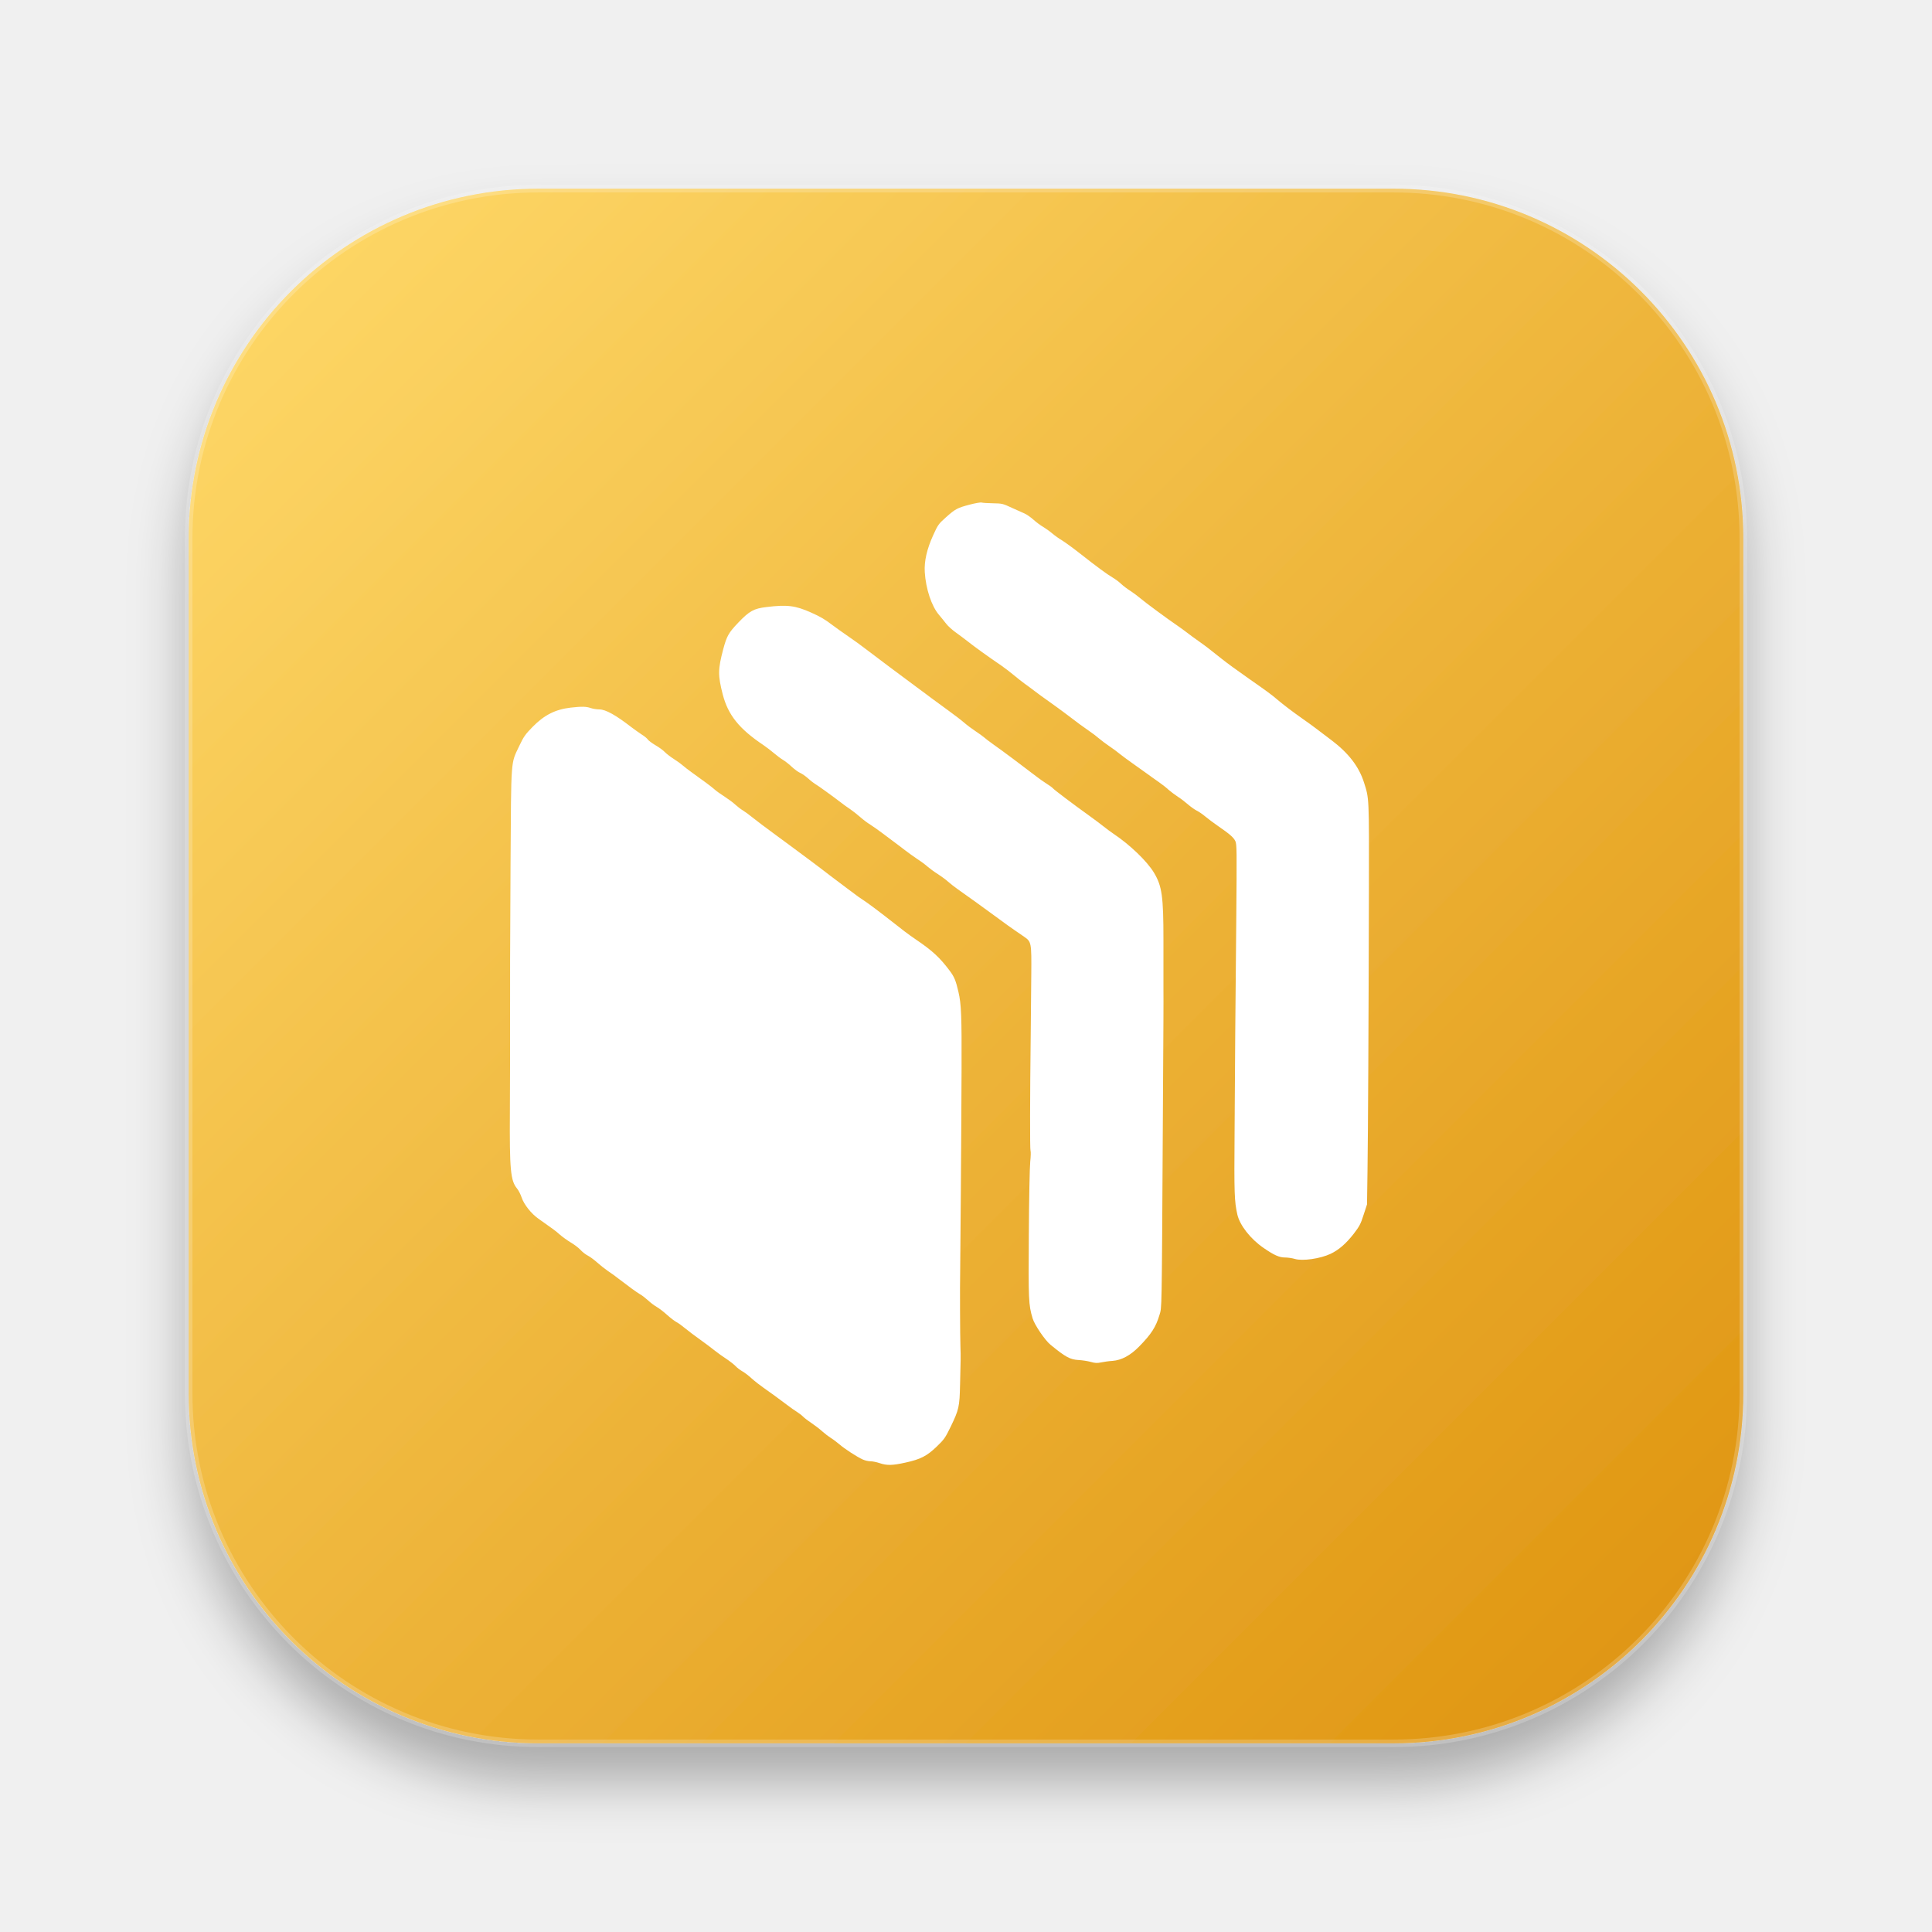
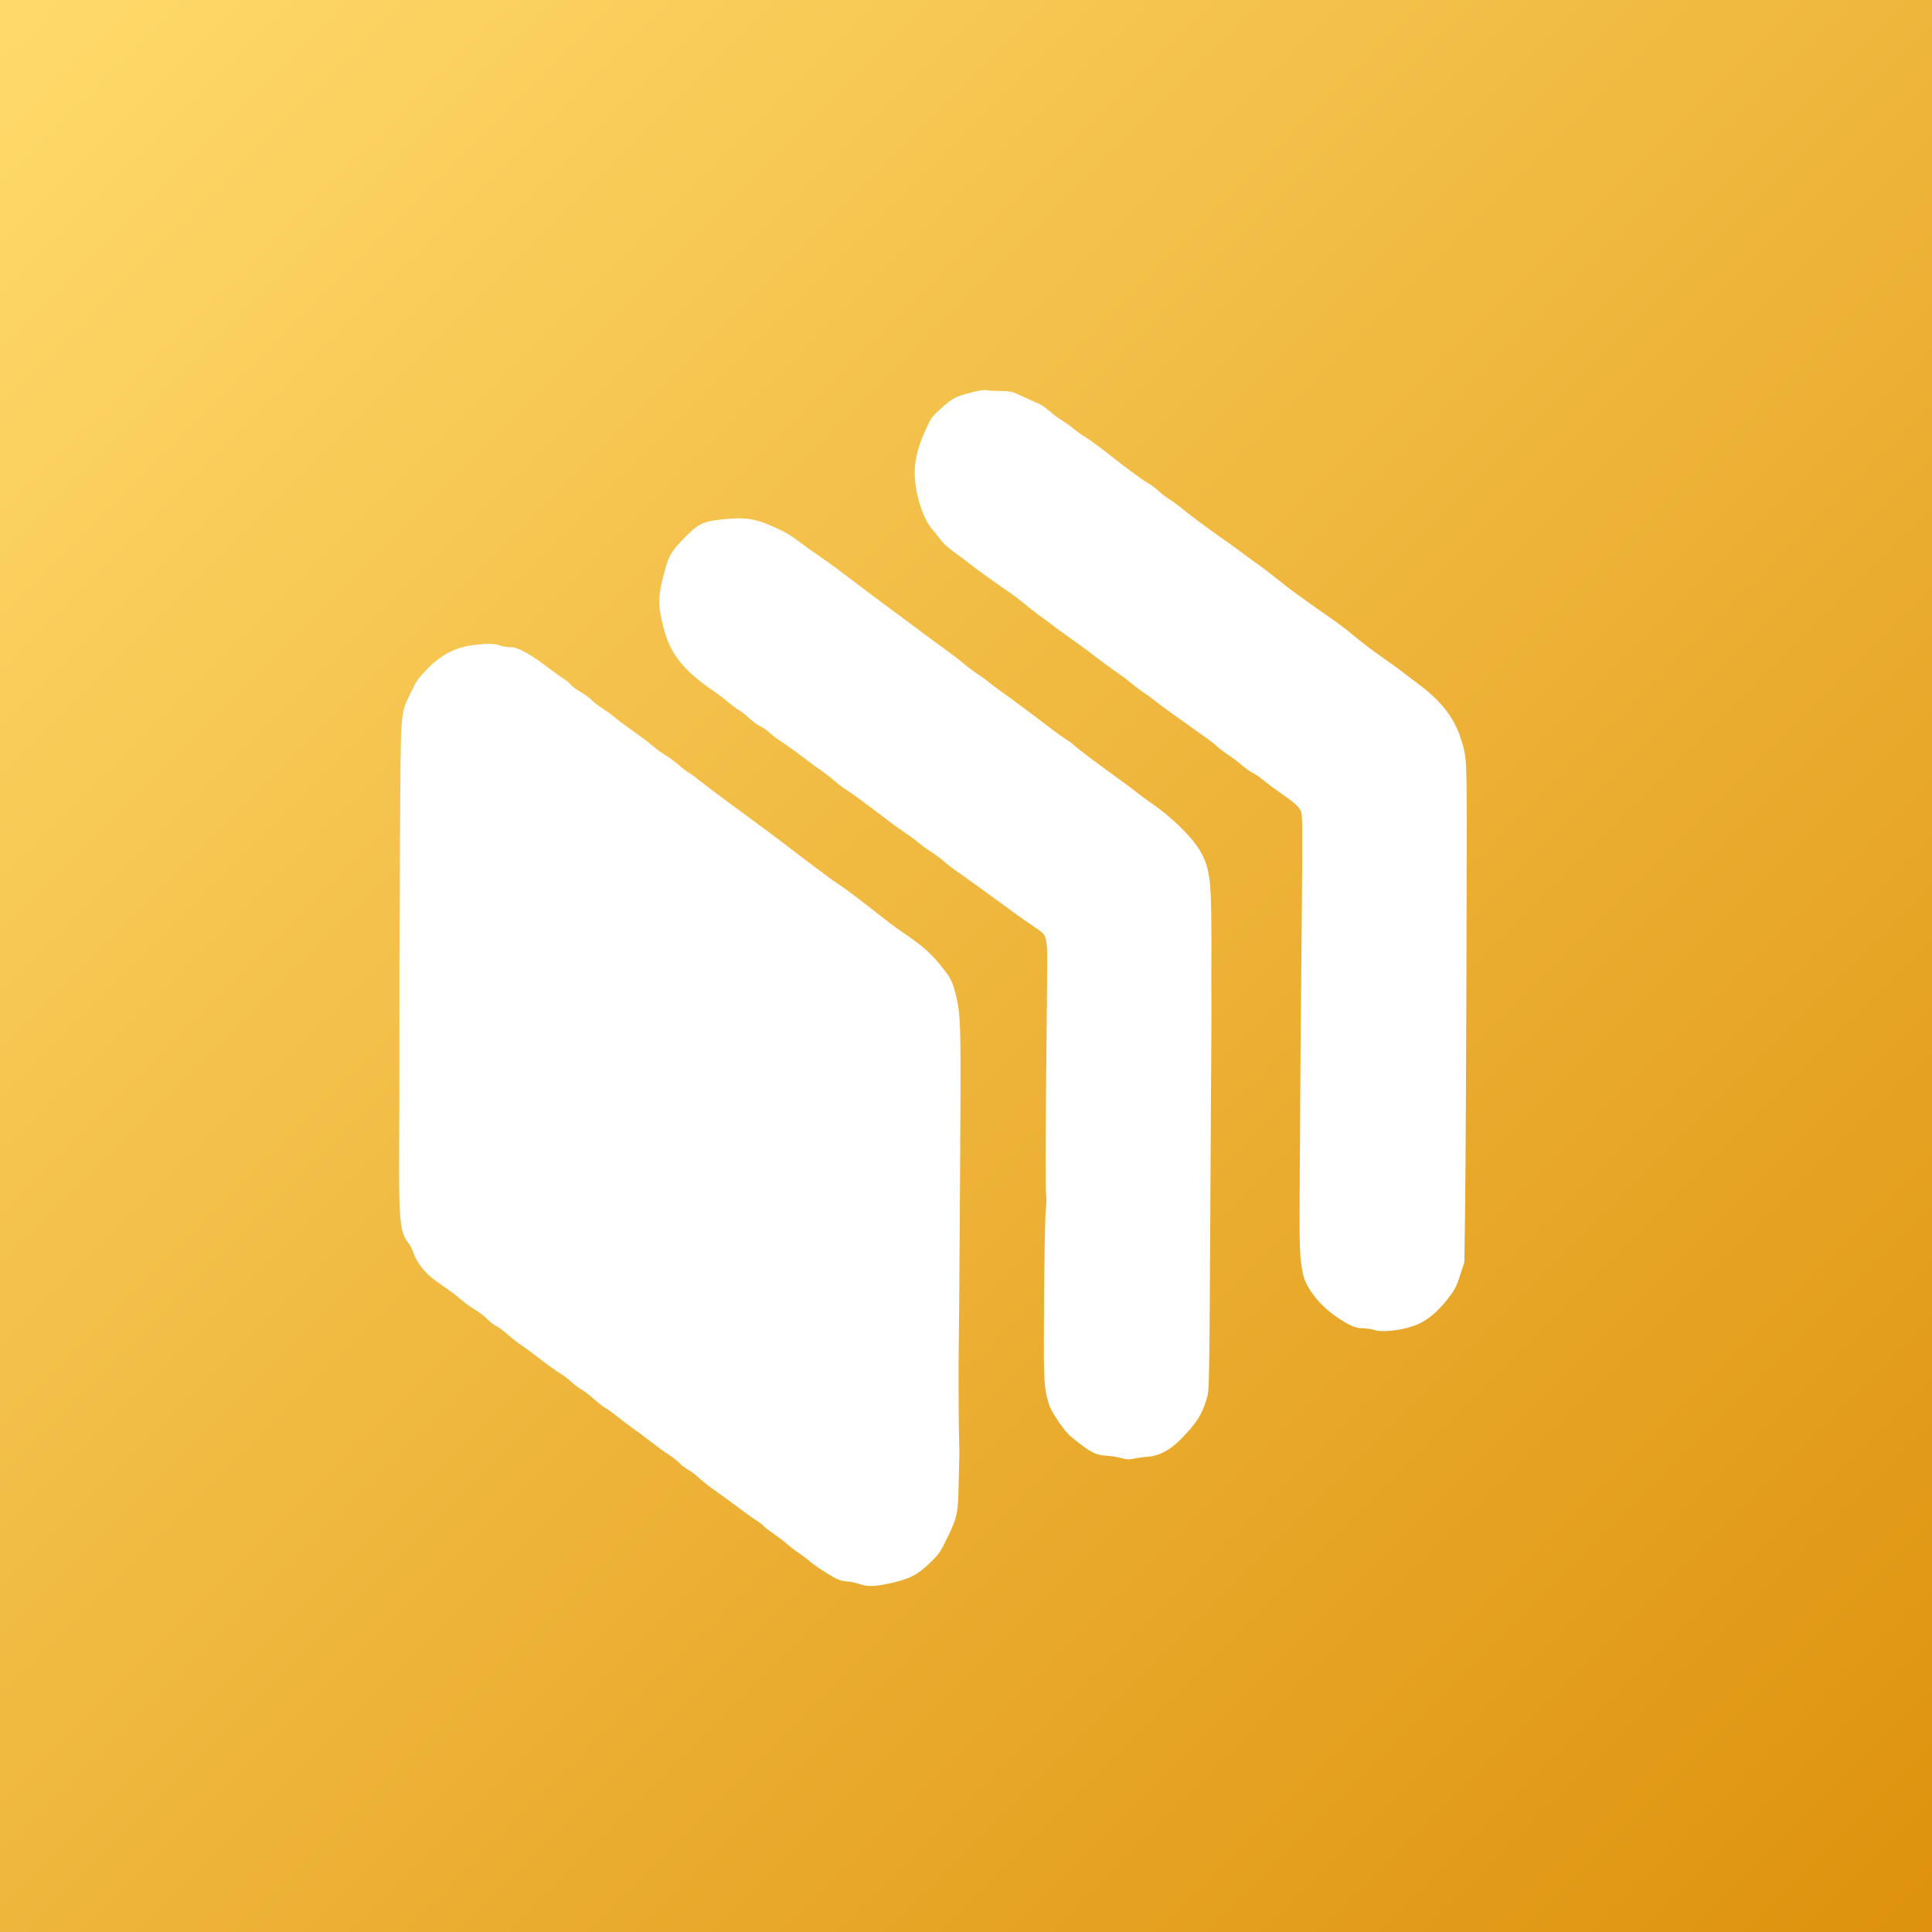
<svg xmlns="http://www.w3.org/2000/svg" width="1024" height="1024" viewBox="0 0 1024 1024">
  <defs>
-     <linearGradient id="g" gradientUnits="userSpaceOnUse" x1="100" y1="100" x2="924" y2="924">
+     <linearGradient id="g" gradientUnits="userSpaceOnUse" x1="0" y1="0" x2="1024" y2="1024">
      <stop offset="0" stop-color="#ffda6b" />
      <stop offset="1" stop-color="#de920d" />
    </linearGradient>
-     <filter id="s" x="-20%" y="-20%" width="140%" height="140%">
-       <feDropShadow dx="0" dy="20" stdDeviation="15" flood-opacity="0.3" />
-     </filter>
  </defs>
-   <rect x="100" y="100" width="824" height="824" rx="185.4" fill="url(#g)" filter="url(#s)" />
-   <rect x="100" y="100" width="824" height="824" rx="185.4" fill="none" stroke="#ffffff" stroke-opacity="0.20" stroke-width="4" />
-   <g transform="scale(0.5) translate(0,2048) scale(0.1,-0.1)" fill="#ffffff">
-     <path d="M10280 15131 c-133 -35 -153 -46 -253 -135 -78 -70 -85 -79 -135 -190 -67 -147 -96 -275 -89 -391 11 -178 72 -360 150 -452 23 -27 58 -70 77 -95 19 -25 66 -67 104 -94 38 -27 95 -70 127 -95 59 -48 223 -166 353 -254 40 -28 100 -74 132 -101 33 -28 84 -68 114 -90 30 -21 78 -57 107 -79 28 -22 98 -73 155 -113 56 -40 131 -94 165 -120 137 -105 198 -149 256 -189 34 -23 82 -59 107 -81 25 -21 73 -58 108 -81 35 -23 86 -61 115 -85 29 -23 87 -66 130 -96 43 -30 110 -79 150 -107 39 -29 99 -71 132 -94 33 -23 79 -59 101 -80 23 -20 68 -54 100 -75 33 -21 81 -58 108 -82 28 -24 68 -53 90 -64 23 -11 64 -39 91 -62 28 -23 88 -69 135 -101 128 -88 166 -122 185 -161 16 -33 16 -96 10 -828 -4 -435 -9 -980 -11 -1211 -1 -231 -5 -708 -7 -1060 -5 -634 -2 -719 29 -858 26 -115 139 -260 279 -356 110 -76 166 -101 227 -101 29 0 76 -7 103 -15 81 -25 270 2 380 54 88 42 163 108 244 211 62 81 75 105 106 203 l36 110 5 351 c6 396 12 1590 15 2971 2 1002 3 978 -52 1150 -53 168 -164 312 -344 448 -60 46 -136 103 -169 128 -32 24 -93 69 -137 99 -116 82 -196 143 -269 204 -63 54 -100 81 -300 221 -134 94 -230 164 -288 210 -140 112 -169 134 -241 185 -43 30 -100 72 -127 93 -27 21 -70 52 -96 70 -101 68 -353 254 -399 294 -27 23 -75 59 -106 79 -32 20 -76 53 -98 74 -22 21 -63 52 -91 68 -58 34 -166 113 -355 262 -70 55 -151 113 -180 131 -29 17 -76 50 -103 73 -28 24 -72 55 -97 70 -25 14 -73 49 -105 78 -32 28 -74 57 -94 65 -19 8 -80 35 -134 60 -96 45 -103 46 -200 48 -56 1 -110 4 -121 8 -11 3 -67 -7 -125 -22z M8124 14045 c-133 -16 -179 -41 -298 -165 -102 -107 -122 -142 -159 -280 -57 -216 -58 -276 -6 -480 57 -220 174 -366 434 -540 28 -19 76 -56 106 -81 30 -26 74 -59 99 -74 25 -15 68 -49 96 -76 28 -26 67 -54 86 -62 19 -8 58 -35 86 -60 28 -26 62 -51 74 -58 23 -12 193 -135 272 -196 22 -18 66 -49 96 -69 30 -21 78 -58 106 -83 28 -25 77 -63 110 -83 32 -21 87 -59 121 -85 34 -26 90 -68 124 -93 33 -25 89 -66 123 -93 33 -26 93 -68 131 -94 39 -25 87 -61 108 -80 21 -18 69 -54 107 -78 38 -24 88 -61 111 -82 22 -20 68 -55 100 -78 63 -43 320 -229 456 -329 45 -34 110 -80 145 -104 35 -24 82 -57 106 -73 75 -52 77 -62 74 -399 -1 -162 -4 -452 -6 -645 -8 -655 -9 -1212 -2 -1224 4 -7 3 -58 -3 -114 -6 -56 -13 -403 -15 -771 -5 -699 -3 -746 40 -891 20 -68 132 -234 191 -281 159 -130 206 -156 298 -161 38 -2 96 -11 128 -20 47 -13 66 -14 110 -5 28 6 83 14 120 16 95 7 190 58 281 151 131 133 179 209 217 336 25 86 24 -12 35 1954 8 1305 8 1306 7 1515 0 74 0 302 0 505 0 464 -15 572 -101 715 -74 122 -254 295 -429 412 -30 21 -75 53 -99 73 -24 20 -94 72 -156 117 -169 121 -374 276 -387 292 -7 8 -36 30 -64 47 -29 18 -77 52 -107 75 -119 92 -386 292 -459 342 -42 30 -87 64 -101 77 -14 12 -54 41 -89 64 -35 23 -89 63 -120 90 -31 27 -108 86 -172 132 -63 46 -142 104 -175 128 -32 25 -99 74 -149 111 -150 110 -444 331 -541 405 -50 39 -137 102 -193 140 -56 39 -128 89 -159 113 -94 71 -132 93 -237 140 -165 73 -250 84 -471 57z M6050 12979 c-163 -19 -280 -78 -404 -204 -79 -81 -94 -102 -143 -205 -90 -191 -84 -111 -91 -1255 -6 -1172 -5 -1000 -5 -1630 1 -275 -1 -718 -2 -985 -4 -622 7 -736 76 -819 16 -19 38 -63 49 -96 24 -73 103 -172 178 -224 152 -107 181 -128 226 -168 27 -24 79 -61 115 -83 36 -21 83 -56 104 -79 21 -23 57 -51 80 -62 23 -12 66 -44 96 -71 30 -27 82 -68 115 -91 34 -22 86 -60 116 -84 104 -80 185 -139 225 -163 22 -12 60 -42 85 -65 25 -23 65 -54 90 -68 25 -14 76 -53 113 -87 37 -33 82 -67 100 -76 18 -9 60 -40 94 -68 34 -28 103 -80 154 -116 50 -36 119 -87 152 -114 34 -27 91 -68 127 -91 36 -24 78 -57 95 -74 16 -18 50 -44 75 -58 25 -14 69 -48 99 -76 30 -27 86 -71 125 -98 76 -53 154 -110 251 -183 33 -25 80 -59 105 -74 25 -16 52 -37 60 -46 8 -10 46 -40 85 -66 38 -26 93 -67 120 -92 28 -25 70 -57 95 -73 25 -15 65 -46 90 -67 51 -45 185 -132 245 -159 22 -10 58 -19 81 -19 22 0 67 -9 99 -20 77 -26 134 -25 274 6 159 35 226 69 331 170 79 76 90 92 148 211 87 180 94 212 99 443 3 107 5 224 6 260 1 36 0 101 -2 145 -4 92 -6 680 -3 770 2 76 13 1549 15 2180 2 550 -3 684 -33 810 -28 121 -44 160 -93 225 -104 139 -184 213 -357 330 -36 24 -90 63 -120 86 -30 24 -75 59 -100 78 -167 131 -287 221 -338 254 -33 21 -78 53 -100 71 -22 17 -61 46 -86 64 -25 18 -98 73 -162 122 -64 50 -156 119 -204 155 -49 36 -108 80 -132 98 -23 18 -130 96 -237 175 -107 78 -222 165 -255 192 -34 28 -79 61 -101 74 -22 13 -58 41 -80 61 -22 21 -72 58 -112 84 -40 25 -89 60 -110 79 -37 32 -102 81 -241 180 -36 26 -78 58 -92 71 -14 13 -56 44 -95 69 -38 24 -83 59 -100 77 -16 17 -61 50 -98 71 -37 22 -73 49 -80 60 -7 11 -34 34 -62 51 -27 18 -77 53 -110 78 -169 131 -275 190 -343 190 -27 0 -69 7 -92 15 -46 16 -94 17 -210 4z" />
+   <rect width="1024" height="1024" fill="url(#g)" />
+   <g transform="translate(512,512) scale(1.24272) translate(-512,-512)">
+     <g transform="scale(0.5) translate(0,2048) scale(0.1,-0.1)" fill="#ffffff">
+       <path d="M10280 15131 c-133 -35 -153 -46 -253 -135 -78 -70 -85 -79 -135   -190 -67 -147 -96 -275 -89 -391 11 -178 72 -360 150 -452 23 -27 58 -70 77   -95 19 -25 66 -67 104 -94 38 -27 95 -70 127 -95 59 -48 223 -166 353 -254 40   -28 100 -74 132 -101 33 -28 84 -68 114 -90 30 -21 78 -57 107 -79 28 -22 98   -73 155 -113 56 -40 131 -94 165 -120 137 -105 198 -149 256 -189 34 -23 82   -59 107 -81 25 -21 73 -58 108 -81 35 -23 86 -61 115 -85 29 -23 87 -66 130   -96 43 -30 110 -79 150 -107 39 -29 99 -71 132 -94 33 -23 79 -59 101 -80 23   -20 68 -54 100 -75 33 -21 81 -58 108 -82 28 -24 68 -53 90 -64 23 -11 64 -39   91 -62 28 -23 88 -69 135 -101 128 -88 166 -122 185 -161 16 -33 16 -96 10   -828 -4 -435 -9 -980 -11 -1211 -1 -231 -5 -708 -7 -1060 -5 -634 -2 -719 29   -858 26 -115 139 -260 279 -356 110 -76 166 -101 227 -101 29 0 76 -7 103 -15   81 -25 270 2 380 54 88 42 163 108 244 211 62 81 75 105 106 203 l36 110 5   351 c6 396 12 1590 15 2971 2 1002 3 978 -52 1150 -53 168 -164 312 -344 448   -60 46 -136 103 -169 128 -32 24 -93 69 -137 99 -116 82 -196 143 -269 204   -63 54 -100 81 -300 221 -134 94 -230 164 -288 210 -140 112 -169 134 -241   185 -43 30 -100 72 -127 93 -27 21 -70 52 -96 70 -101 68 -353 254 -399 294   -27 23 -75 59 -106 79 -32 20 -76 53 -98 74 -22 21 -63 52 -91 68 -58 34 -166   113 -355 262 -70 55 -151 113 -180 131 -29 17 -76 50 -103 73 -28 24 -72 55   -97 70 -25 14 -73 49 -105 78 -32 28 -74 57 -94 65 -19 8 -80 35 -134 60 -96   45 -103 46 -200 48 -56 1 -110 4 -121 8 -11 3 -67 -7 -125 -22z M8124 14045   c-133 -16 -179 -41 -298 -165 -102 -107 -122 -142 -159 -280 -57 -216 -58   -276 -6 -480 57 -220 174 -366 434 -540 28 -19 76 -56 106 -81 30 -26 74 -59   99 -74 25 -15 68 -49 96 -76 28 -26 67 -54 86 -62 19 -8 58 -35 86 -60 28 -26   62 -51 74 -58 23 -12 193 -135 272 -196 22 -18 66 -49 96 -69 30 -21 78 -58   106 -83 28 -25 77 -63 110 -83 32 -21 87 -59 121 -85 34 -26 90 -68 124 -93   33 -25 89 -66 123 -93 33 -26 93 -68 131 -94 39 -25 87 -61 108 -80 21 -18 69   -54 107 -78 38 -24 88 -61 111 -82 22 -20 68 -55 100 -78 63 -43 320 -229 456   -329 45 -34 110 -80 145 -104 35 -24 82 -57 106 -73 75 -52 77 -62 74 -399 -1   -162 -4 -452 -6 -645 -8 -655 -9 -1212 -2 -1224 4 -7 3 -58 -3 -114 -6 -56   -13 -403 -15 -771 -5 -699 -3 -746 40 -891 20 -68 132 -234 191 -281 159 -130   206 -156 298 -161 38 -2 96 -11 128 -20 47 -13 66 -14 110 -5 28 6 83 14 120   16 95 7 190 58 281 151 131 133 179 209 217 336 25 86 24 -12 35 1954 8 1305   8 1306 7 1515 0 74 0 302 0 505 0 464 -15 572 -101 715 -74 122 -254 295 -429   412 -30 21 -75 53 -99 73 -24 20 -94 72 -156 117 -169 121 -374 276 -387 292   -7 8 -36 30 -64 47 -29 18 -77 52 -107 75 -119 92 -386 292 -459 342 -42 30   -87 64 -101 77 -14 12 -54 41 -89 64 -35 23 -89 63 -120 90 -31 27 -108 86   -172 132 -63 46 -142 104 -175 128 -32 25 -99 74 -149 111 -150 110 -444 331   -541 405 -50 39 -137 102 -193 140 -56 39 -128 89 -159 113 -94 71 -132 93   -237 140 -165 73 -250 84 -471 57z M6050 12979 c-163 -19 -280 -78 -404 -204   -79 -81 -94 -102 -143 -205 -90 -191 -84 -111 -91 -1255 -6 -1172 -5 -1000 -5   -1630 1 -275 -1 -718 -2 -985 -4 -622 7 -736 76 -819 16 -19 38 -63 49 -96 24   -73 103 -172 178 -224 152 -107 181 -128 226 -168 27 -24 79 -61 115 -83 36   -21 83 -56 104 -79 21 -23 57 -51 80 -62 23 -12 66 -44 96 -71 30 -27 82 -68   115 -91 34 -22 86 -60 116 -84 104 -80 185 -139 225 -163 22 -12 60 -42 85   -65 25 -23 65 -54 90 -68 25 -14 76 -53 113 -87 37 -33 82 -67 100 -76 18 -9   60 -40 94 -68 34 -28 103 -80 154 -116 50 -36 119 -87 152 -114 34 -27 91 -68   127 -91 36 -24 78 -57 95 -74 16 -18 50 -44 75 -58 25 -14 69 -48 99 -76 30   -27 86 -71 125 -98 76 -53 154 -110 251 -183 33 -25 80 -59 105 -74 25 -16 52   -37 60 -46 8 -10 46 -40 85 -66 38 -26 93 -67 120 -92 28 -25 70 -57 95 -73   25 -15 65 -46 90 -67 51 -45 185 -132 245 -159 22 -10 58 -19 81 -19 22 0 67   -9 99 -20 77 -26 134 -25 274 6 159 35 226 69 331 170 79 76 90 92 148 211 87   180 94 212 99 443 3 107 5 224 6 260 1 36 0 101 -2 145 -4 92 -6 680 -3 770 2   76 13 1549 15 2180 2 550 -3 684 -33 810 -28 121 -44 160 -93 225 -104 139   -184 213 -357 330 -36 24 -90 63 -120 86 -30 24 -75 59 -100 78 -167 131 -287   221 -338 254 -33 21 -78 53 -100 71 -22 17 -61 46 -86 64 -25 18 -98 73 -162   122 -64 50 -156 119 -204 155 -49 36 -108 80 -132 98 -23 18 -130 96 -237 175   -107 78 -222 165 -255 192 -34 28 -79 61 -101 74 -22 13 -58 41 -80 61 -22 21   -72 58 -112 84 -40 25 -89 60 -110 79 -37 32 -102 81 -241 180 -36 26 -78 58   -92 71 -14 13 -56 44 -95 69 -38 24 -83 59 -100 77 -16 17 -61 50 -98 71 -37   22 -73 49 -80 60 -7 11 -34 34 -62 51 -27 18 -77 53 -110 78 -169 131 -275   190 -343 190 -27 0 -69 7 -92 15 -46 16 -94 17 -210 4z" />
+     </g>
  </g>
</svg>
